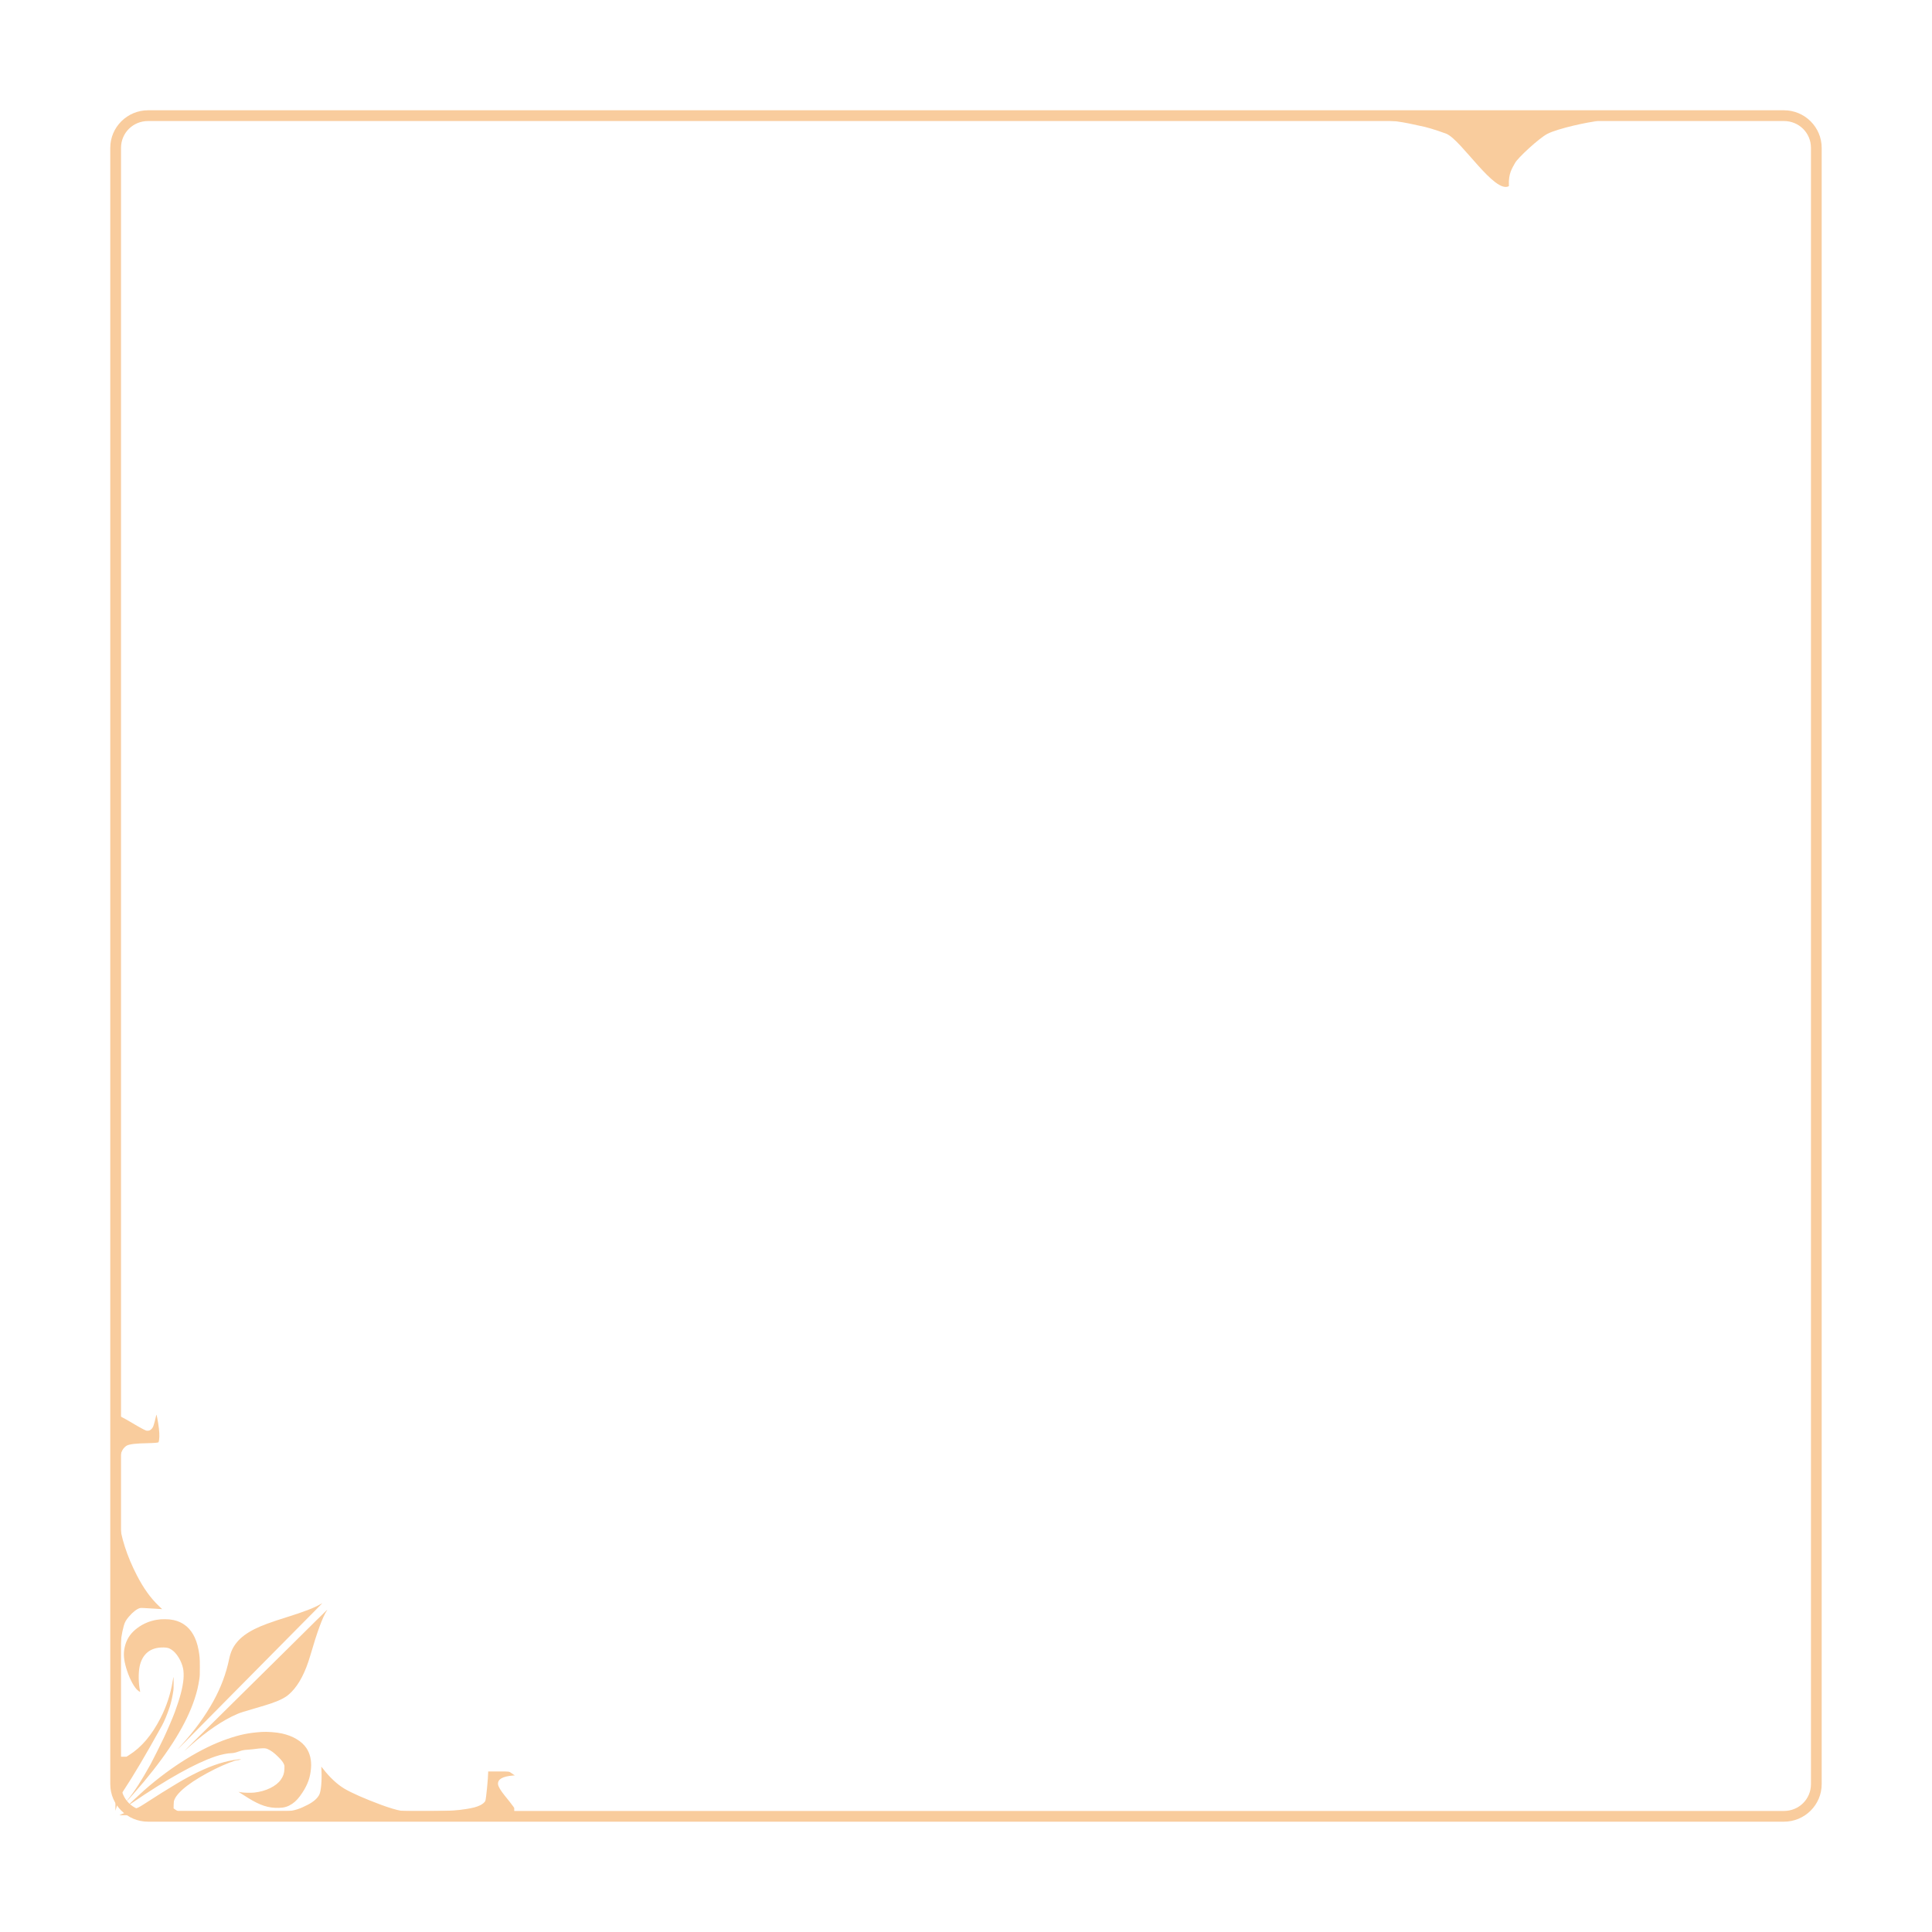
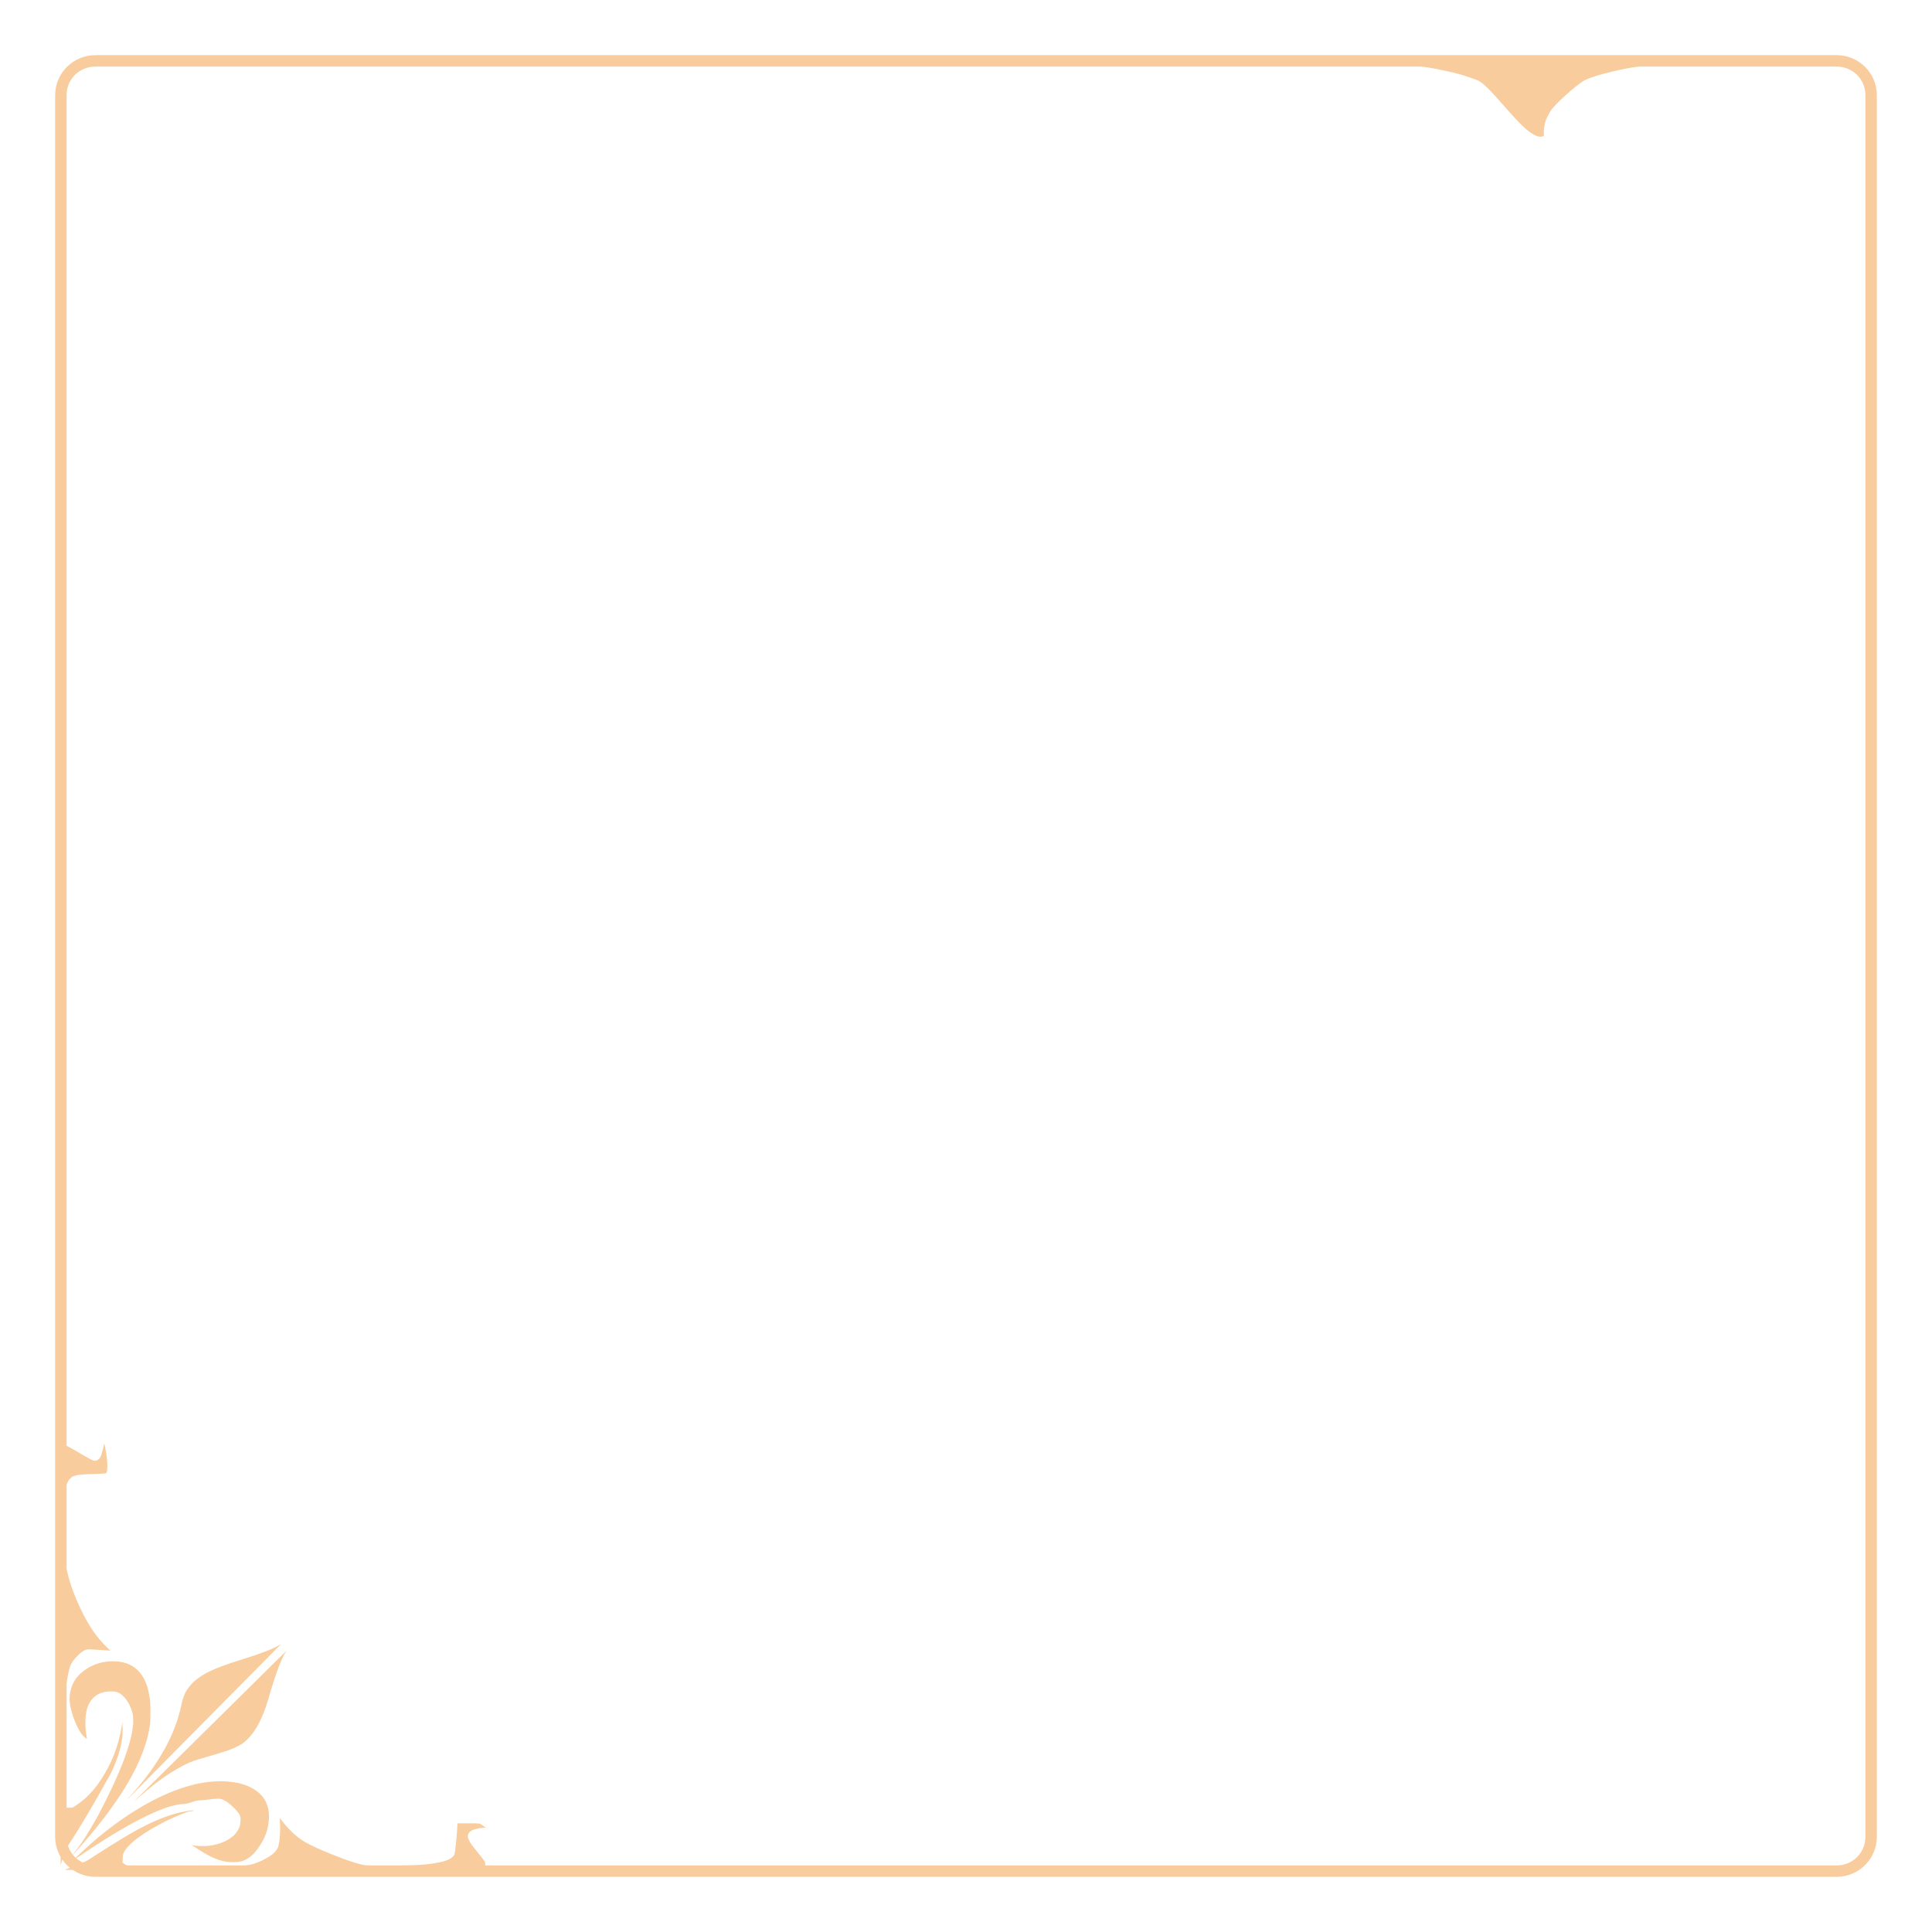
- <svg xmlns="http://www.w3.org/2000/svg" width="512" height="512" viewBox="0 0 135.467 135.467" version="1.1" id="svg4950">
-   <defs id="defs4944" />
-   <g id="layer1">
-     <path style="color:#000000;font-style:normal;font-variant:normal;font-weight:normal;font-stretch:normal;font-size:medium;line-height:normal;font-family:sans-serif;font-variant-ligatures:normal;font-variant-position:normal;font-variant-caps:normal;font-variant-numeric:normal;font-variant-alternates:normal;font-variant-east-asian:normal;font-feature-settings:normal;font-variation-settings:normal;text-indent:0;text-align:start;text-decoration:none;text-decoration-line:none;text-decoration-style:solid;text-decoration-color:#000000;letter-spacing:normal;word-spacing:normal;text-transform:none;writing-mode:lr-tb;direction:ltr;text-orientation:mixed;dominant-baseline:auto;baseline-shift:baseline;text-anchor:start;white-space:normal;shape-padding:0;shape-margin:0;inline-size:0;clip-rule:nonzero;display:inline;overflow:visible;visibility:visible;isolation:auto;mix-blend-mode:normal;color-interpolation:sRGB;color-interpolation-filters:linearRGB;solid-color:#000000;solid-opacity:1;vector-effect:none;fill:#f9cc9d;fill-opacity:1;fill-rule:nonzero;stroke:none;stroke-width:0.754;stroke-linecap:square;stroke-linejoin:miter;stroke-miterlimit:4;stroke-dasharray:none;stroke-dashoffset:0;stroke-opacity:1;paint-order:stroke markers fill;color-rendering:auto;image-rendering:auto;shape-rendering:auto;text-rendering:auto;enable-background:accumulate;stop-color:#000000;stop-opacity:1;opacity:1" d="M 10.383 7.732 C 8.923 7.732 7.732 8.913 7.732 10.367 L 7.732 125.1 C 7.732 126.554 8.923 127.732 10.383 127.732 L 125.084 127.732 C 126.544 127.732 127.732 126.554 127.732 125.1 L 127.732 10.367 C 127.732 8.913 126.544 7.732 125.084 7.732 L 10.383 7.732 z M 10.383 8.486 L 125.084 8.486 C 126.142 8.486 126.98 9.32 126.98 10.367 L 126.98 125.1 C 126.98 126.146 126.142 126.98 125.084 126.98 L 10.383 126.98 C 9.325 126.98 8.486 126.146 8.486 125.1 L 8.486 10.367 C 8.486 9.32 9.325 8.486 10.383 8.486 z " id="path836" />
-     <path style="fill:#f9cc9d;fill-opacity:1;stroke-width:0.016" d="m 8.087,113.082 c 0,7.642 0.003,13.891 0.006,13.887 0.004,-0.004 0.028,-0.087 0.054,-0.186 0.046,-0.171 0.156,-0.493 0.279,-0.811 0.04,-0.104 0.106,-0.222 0.223,-0.398 0.713,-1.075 1.558,-2.505 2.707,-4.578 0.173,-0.312 0.375,-0.804 0.554,-1.345 0.076,-0.23 0.167,-0.62 0.219,-0.936 0.045,-0.274 0.047,-0.31 0.046,-0.726 -5.6e-4,-0.24 -0.006,-0.423 -0.013,-0.406 -0.007,0.017 -0.032,0.15 -0.055,0.294 -0.145,0.897 -0.434,1.776 -0.849,2.585 -0.622,1.213 -1.336,2.052 -2.218,2.607 l -0.173,0.109 h -0.259 -0.259 l 0.01,-0.074 c 0.021,-0.153 0.027,-2.844 0.009,-3.703 -0.043,-2.061 -0.039,-2.679 0.024,-3.559 0.051,-0.707 0.155,-1.375 0.288,-1.848 0.07,-0.249 0.149,-0.391 0.351,-0.631 0.274,-0.326 0.58,-0.562 0.79,-0.61 0.06,-0.014 0.218,-0.008 0.654,0.021 0.064,0.005 0.251,0.015 0.414,0.024 0.163,0.009 0.338,0.02 0.389,0.025 l 0.093,0.009 -0.262,-0.254 c -0.575,-0.558 -1.041,-1.209 -1.51,-2.115 -0.697,-1.345 -1.143,-2.73 -1.23,-3.82 -0.022,-0.277 -0.022,-3.906 5.7e-4,-4.146 0.033,-0.352 0.105,-0.621 0.223,-0.833 0.061,-0.109 0.206,-0.256 0.299,-0.303 0.205,-0.104 0.632,-0.153 1.466,-0.169 0.426,-0.008 0.728,-0.034 0.758,-0.064 0.007,-0.007 0.025,-0.083 0.039,-0.169 0.041,-0.249 0.018,-0.67 -0.064,-1.17 -0.046,-0.281 -0.105,-0.578 -0.116,-0.59 -0.006,-0.007 -0.017,0.014 -0.023,0.047 -0.034,0.184 -0.172,0.698 -0.21,0.778 -0.055,0.117 -0.125,0.198 -0.219,0.253 -0.058,0.034 -0.091,0.042 -0.173,0.042 -0.094,0 -0.116,-0.007 -0.289,-0.096 C 9.865,100.124 9.592,99.968 9.093,99.672 8.674,99.423 8.213,99.188 8.142,99.188 h -0.056 z m 14.399,-0.609 c -0.45,0.263 -1.145,0.532 -2.328,0.902 -1.161,0.363 -1.83,0.61 -2.308,0.851 -0.548,0.277 -0.94,0.568 -1.228,0.912 -0.294,0.352 -0.45,0.689 -0.56,1.211 -0.212,1.011 -0.568,1.964 -1.09,2.914 -0.584,1.064 -1.347,2.112 -2.289,3.142 -0.207,0.226 -0.254,0.287 -0.114,0.149 0.056,-0.056 2.145,-2.166 4.641,-4.69 2.496,-2.524 4.732,-4.784 4.969,-5.022 0.237,-0.238 0.427,-0.433 0.423,-0.433 -0.004,1.6e-4 -0.057,0.029 -0.117,0.064 z m -0.319,1.157 c -0.417,0.414 -1.344,1.333 -2.061,2.04 -1.305,1.288 -3.288,3.247 -4.518,4.464 -0.36,0.356 -0.947,0.936 -1.303,1.288 -0.975,0.962 -1.441,1.429 -1.319,1.321 0.06,-0.053 0.218,-0.193 0.351,-0.312 1.184,-1.052 2.317,-1.821 3.303,-2.243 0.259,-0.111 0.291,-0.121 1.926,-0.601 0.735,-0.216 1.264,-0.442 1.587,-0.679 0.067,-0.049 0.2,-0.168 0.295,-0.263 0.544,-0.545 0.994,-1.412 1.326,-2.554 0.499,-1.716 0.866,-2.708 1.174,-3.18 0.013,-0.019 0.017,-0.035 0.01,-0.035 -0.007,0 -0.354,0.339 -0.77,0.753 z m -10.903,-0.088 c -0.241,0.028 -0.347,0.043 -0.46,0.07 -0.49,0.113 -0.929,0.331 -1.314,0.653 -0.391,0.327 -0.639,0.736 -0.747,1.233 -0.099,0.456 -0.072,0.839 0.102,1.445 0.173,0.601 0.467,1.209 0.723,1.492 0.075,0.083 0.245,0.214 0.26,0.2 0.004,-0.004 -0.004,-0.056 -0.016,-0.116 -0.103,-0.49 -0.115,-1.197 -0.028,-1.639 0.18,-0.912 0.772,-1.388 1.694,-1.363 0.259,0.007 0.356,0.033 0.536,0.145 0.364,0.226 0.714,0.794 0.827,1.342 0.036,0.173 0.046,0.493 0.025,0.726 -0.058,0.621 -0.236,1.299 -0.599,2.294 -0.146,0.399 -0.493,1.211 -0.784,1.834 -0.185,0.396 -0.789,1.6 -0.927,1.85 -0.648,1.166 -1.101,1.869 -1.611,2.501 -0.068,0.084 -0.12,0.152 -0.117,0.152 0.022,0 0.882,-0.976 1.259,-1.428 1.822,-2.186 2.992,-4.093 3.553,-5.793 0.17,-0.515 0.258,-0.885 0.337,-1.41 0.033,-0.22 0.036,-0.295 0.036,-0.835 -2.1e-4,-0.633 -0.011,-0.767 -0.094,-1.218 -0.152,-0.823 -0.5,-1.432 -1.015,-1.775 -0.298,-0.198 -0.618,-0.309 -1.029,-0.355 -0.13,-0.015 -0.501,-0.018 -0.609,-0.006 z m 7.078,7.898 c -0.908,0.062 -1.497,0.182 -2.396,0.49 -1.812,0.621 -3.913,1.914 -5.806,3.575 -0.374,0.328 -1.163,1.069 -1.163,1.092 0,0.006 0.114,-0.066 0.254,-0.161 2.5,-1.705 4.447,-2.793 5.865,-3.277 0.38,-0.13 0.876,-0.231 1.128,-0.232 0.134,-1.2e-4 0.299,-0.038 0.536,-0.123 0.215,-0.077 0.365,-0.106 0.606,-0.118 0.103,-0.004 0.265,-0.019 0.359,-0.032 0.649,-0.088 0.865,-0.092 1.032,-0.019 0.248,0.107 0.469,0.271 0.764,0.565 0.225,0.225 0.337,0.372 0.397,0.524 0.031,0.077 0.033,0.106 0.026,0.296 -0.011,0.314 -0.075,0.508 -0.25,0.762 -0.32,0.464 -1.052,0.821 -1.864,0.909 -0.254,0.028 -0.815,0.012 -0.984,-0.028 -0.071,-0.017 -0.129,-0.028 -0.129,-0.027 0,0.004 0.388,0.25 0.656,0.417 0.874,0.544 1.46,0.733 2.193,0.71 0.381,-0.012 0.627,-0.088 0.919,-0.283 0.257,-0.172 0.47,-0.405 0.716,-0.782 0.382,-0.585 0.553,-1.07 0.606,-1.715 0.045,-0.545 -0.068,-1.035 -0.328,-1.42 -0.322,-0.477 -0.938,-0.844 -1.703,-1.014 -0.396,-0.088 -1.031,-0.136 -1.436,-0.109 z m -1.615,1.92 c -0.905,0.108 -1.781,0.383 -2.841,0.892 -0.894,0.43 -1.875,1.012 -3.834,2.278 -0.16,0.103 -0.329,0.2 -0.375,0.216 -0.185,0.061 -1.283,0.507 -1.308,0.532 -0.004,0.004 6.225,0.006 13.841,0.006 h 13.847 v -0.256 -0.256 l -0.076,-0.115 c -0.042,-0.063 -0.156,-0.214 -0.254,-0.335 -0.098,-0.121 -0.246,-0.304 -0.329,-0.407 -0.298,-0.369 -0.465,-0.651 -0.478,-0.81 -0.029,-0.35 0.317,-0.55 1.054,-0.609 l 0.128,-0.01 -0.082,-0.049 c -0.045,-0.027 -0.117,-0.076 -0.16,-0.109 -0.159,-0.122 -0.127,-0.118 -0.922,-0.118 h -0.709 l -10e-6,0.059 c 0,0.4 -0.143,1.855 -0.196,1.997 -0.035,0.094 -0.184,0.226 -0.348,0.307 -0.248,0.124 -0.534,0.201 -1.017,0.274 -0.652,0.099 -0.981,0.12 -2.185,0.143 -1.187,0.022 -2.15,0.013 -2.357,-0.023 -0.334,-0.058 -0.833,-0.206 -1.397,-0.415 -1.14,-0.423 -2.079,-0.836 -2.591,-1.141 -0.486,-0.289 -1.032,-0.798 -1.482,-1.384 -0.068,-0.088 -0.125,-0.158 -0.127,-0.156 -0.002,0.003 0.004,0.138 0.012,0.301 0.035,0.681 -0.034,1.429 -0.153,1.665 -0.133,0.264 -0.394,0.492 -0.81,0.71 -0.537,0.281 -0.947,0.414 -1.374,0.443 -0.153,0.01 -1.532,0.015 -3.972,0.011 l -3.738,-0.004 -0.077,-0.036 c -0.043,-0.02 -0.115,-0.064 -0.162,-0.099 l -0.084,-0.064 0.006,-0.244 c 0.006,-0.219 0.011,-0.255 0.049,-0.352 0.229,-0.588 1.262,-1.371 2.859,-2.167 0.616,-0.307 1.454,-0.636 1.565,-0.614 0.025,0.005 0.088,-0.007 0.152,-0.029 l 0.109,-0.037 -0.07,9e-4 c -0.039,5.8e-4 -0.091,0.004 -0.117,0.007 z" id="path1893" />
-     <path style="fill:#f9cc9d;fill-opacity:1;stroke-width:0.021" d="M 107.576,7.997 96.214,8.403 c 1.629,-0.03 3.006,0.359 3.29,0.408 0.458,0.079 1.144,0.283 1.918,0.57 1.063,0.462 3.375,4.223 4.378,3.671 -0.048,-0.935 0.261,-1.29 0.425,-1.614 0.183,-0.362 1.696,-1.751 2.268,-2.05 0.738,-0.386 2.955,-0.856 3.541,-0.896 z" id="path2619" />
+ <svg xmlns="http://www.w3.org/2000/svg" width="100%" height="100%" viewBox="0 0 512 512" version="1.1" xml:space="preserve" style="fill-rule:evenodd;clip-rule:evenodd;stroke-linejoin:round;stroke-miterlimit:2;">
+   <g id="Layer-1" transform="matrix(1.06443,0,0,1.06443,-16.4938,-16.4938)">
+     <path id="path836" d="M39.242,29.225C33.724,29.225 29.225,33.687 29.225,39.183L29.225,472.817C29.225,478.313 33.724,482.768 39.242,482.768L472.758,482.768C478.276,482.768 482.768,478.313 482.768,472.817L482.768,39.183C482.768,33.687 478.276,29.225 472.758,29.225L39.242,29.225ZM39.242,32.074L472.758,32.074C476.758,32.074 479.926,35.227 479.926,39.183L479.926,472.817C479.926,476.774 476.758,479.926 472.758,479.926L39.242,479.926C35.243,479.926 32.074,476.774 32.074,472.817L32.074,39.183C32.074,35.227 35.243,32.074 39.242,32.074Z" style="fill:rgb(249,204,157);fill-rule:nonzero;" />
+     <path id="path1893" d="M30.564,427.398C30.564,456.279 30.575,479.899 30.587,479.885C30.602,479.87 30.691,479.555 30.791,479.182C30.963,478.535 31.381,477.32 31.845,476.116C31.997,475.724 32.248,475.276 32.688,474.612C35.381,470.548 38.576,465.145 42.921,457.308C43.574,456.13 44.339,454.271 45.014,452.223C45.301,451.353 45.644,449.882 45.841,448.684C46.011,447.648 46.02,447.513 46.016,445.941C46.014,445.032 45.993,444.342 45.965,444.407C45.938,444.472 45.845,444.972 45.757,445.519C45.209,448.908 44.118,452.232 42.549,455.291C40.199,459.875 37.502,463.045 34.165,465.144L33.51,465.555L31.555,465.555L31.593,465.275C31.67,464.696 31.695,454.527 31.627,451.279C31.464,443.49 31.48,441.154 31.719,437.829C31.911,435.158 32.305,432.632 32.807,430.845C33.071,429.905 33.369,429.368 34.132,428.458C35.167,427.225 36.323,426.332 37.118,426.154C37.346,426.103 37.94,426.124 39.59,426.234C39.833,426.253 40.537,426.291 41.153,426.324C41.77,426.358 42.432,426.399 42.624,426.418L42.974,426.452L41.985,425.493C39.81,423.385 38.052,420.923 36.278,417.499C33.643,412.415 31.957,407.181 31.628,403.059C31.544,402.013 31.546,388.298 31.63,387.391C31.753,386.062 32.026,385.045 32.474,384.243C32.704,383.833 33.253,383.277 33.604,383.099C34.379,382.708 35.994,382.522 39.147,382.46C40.756,382.43 41.899,382.333 42.012,382.219C42.039,382.193 42.106,381.904 42.16,381.58C42.315,380.637 42.228,379.048 41.916,377.156C41.741,376.092 41.521,374.972 41.478,374.924C41.455,374.898 41.415,374.977 41.392,375.101C41.265,375.799 40.743,377.738 40.6,378.043C40.393,378.486 40.128,378.793 39.774,379.001C39.554,379.131 39.428,379.161 39.118,379.161C38.764,379.161 38.68,379.135 38.027,378.799C37.286,378.42 36.252,377.83 34.369,376.712C32.783,375.771 31.04,374.884 30.774,374.884L30.564,374.884L30.564,427.398ZM84.984,425.094C83.284,426.088 80.658,427.106 76.187,428.503C71.799,429.875 69.271,430.807 67.463,431.721C65.391,432.768 63.912,433.868 62.823,435.17C61.711,436.501 61.123,437.772 60.709,439.746C59.906,443.569 58.56,447.168 56.59,450.759C54.383,454.781 51.497,458.742 47.937,462.634C47.156,463.487 46.979,463.718 47.505,463.196C47.718,462.985 55.611,455.008 65.045,445.469C74.48,435.93 82.931,427.388 83.827,426.488C84.722,425.588 85.442,424.851 85.426,424.852C85.411,424.853 85.211,424.962 84.984,425.095L84.984,425.094ZM83.778,429.468C82.202,431.035 78.697,434.505 75.988,437.18C71.056,442.049 63.562,449.453 58.91,454.051C57.548,455.398 55.331,457.588 53.984,458.917C50.3,462.555 48.539,464.319 48.999,463.912C49.226,463.71 49.823,463.18 50.326,462.734C54.801,458.759 59.085,455.85 62.81,454.256C63.788,453.838 63.909,453.8 70.089,451.984C72.867,451.168 74.865,450.314 76.085,449.42C76.34,449.233 76.842,448.785 77.202,448.425C79.256,446.364 80.957,443.087 82.212,438.773C84.098,432.288 85.483,428.538 86.651,426.753C86.699,426.68 86.716,426.621 86.69,426.621C86.664,426.621 85.354,427.902 83.778,429.468L83.778,429.468ZM42.569,429.136C41.657,429.24 41.258,429.301 40.829,429.399C38.976,429.826 37.317,430.65 35.862,431.867C34.386,433.102 33.449,434.649 33.04,436.526C32.665,438.249 32.767,439.698 33.424,441.988C34.077,444.261 35.19,446.559 36.157,447.626C36.441,447.94 37.084,448.436 37.138,448.383C37.153,448.368 37.122,448.172 37.076,447.945C36.688,446.095 36.643,443.42 36.972,441.752C37.651,438.306 39.89,436.506 43.375,436.602C44.355,436.629 44.721,436.729 45.402,437.151C46.779,438.004 48.101,440.151 48.528,442.224C48.662,442.878 48.703,444.089 48.621,444.967C48.401,447.313 47.731,449.877 46.356,453.639C45.805,455.146 44.493,458.215 43.391,460.57C42.693,462.066 40.411,466.616 39.886,467.561C37.438,471.969 35.727,474.626 33.796,477.014C33.54,477.331 33.342,477.589 33.356,477.589C33.438,477.589 36.689,473.902 38.115,472.192C45,463.931 49.422,456.721 51.543,450.296C52.186,448.35 52.52,446.95 52.816,444.967C52.94,444.134 52.952,443.853 52.951,441.811C52.95,439.418 52.912,438.913 52.596,437.207C52.022,434.095 50.706,431.794 48.76,430.499C47.633,429.749 46.422,429.332 44.87,429.159C44.377,429.103 42.975,429.09 42.569,429.136L42.569,429.136ZM69.322,458.987C65.888,459.22 63.666,459.674 60.266,460.838C53.418,463.184 45.478,468.074 38.323,474.352C36.911,475.591 33.927,478.393 33.927,478.48C33.927,478.503 34.358,478.231 34.885,477.872C44.332,471.427 51.692,467.314 57.051,465.486C58.488,464.996 60.361,464.612 61.316,464.611C61.822,464.611 62.447,464.467 63.343,464.145C64.158,463.853 64.722,463.744 65.635,463.7C66.024,463.685 66.635,463.627 66.992,463.579C69.444,463.247 70.259,463.232 70.893,463.507C71.829,463.912 72.666,464.531 73.78,465.642C74.631,466.491 75.053,467.047 75.281,467.621C75.398,467.913 75.407,468.021 75.382,468.741C75.339,469.926 75.098,470.66 74.438,471.619C73.229,473.374 70.463,474.723 67.394,475.055C66.434,475.159 64.313,475.099 63.673,474.949C63.406,474.887 63.187,474.842 63.187,474.849C63.187,474.864 64.652,475.794 65.664,476.424C68.969,478.478 71.182,479.194 73.953,479.107C75.392,479.062 76.323,478.775 77.426,478.036C78.399,477.386 79.204,476.507 80.133,475.082C81.575,472.87 82.223,471.038 82.424,468.599C82.594,466.541 82.166,464.687 81.184,463.232C79.967,461.429 77.639,460.042 74.749,459.398C73.251,459.065 70.853,458.883 69.322,458.987L69.322,458.987ZM63.216,466.243C59.794,466.65 56.483,467.689 52.48,469.613C49.099,471.237 45.395,473.438 37.989,478.222C37.385,478.613 36.747,478.979 36.573,479.037C35.874,479.267 31.725,480.954 31.631,481.046C31.616,481.061 55.157,481.069 83.942,481.069L136.277,481.069L136.277,479.137L135.992,478.702C135.834,478.462 135.403,477.892 135.033,477.434C134.663,476.976 134.104,476.285 133.79,475.897C132.662,474.502 132.033,473.436 131.983,472.837C131.873,471.516 133.183,470.759 135.966,470.533L136.452,470.495L136.143,470.308C135.974,470.205 135.702,470.019 135.54,469.894C134.939,469.433 135.059,469.448 132.055,469.448L129.375,469.448L129.375,469.669C129.375,471.181 128.835,476.68 128.635,477.217C128.501,477.573 127.94,478.069 127.319,478.379C126.384,478.846 125.301,479.138 123.477,479.414C121.012,479.787 119.769,479.869 115.217,479.953C110.732,480.037 107.091,480 106.31,479.865C105.048,479.646 103.16,479.085 101.03,478.295C96.722,476.698 93.174,475.136 91.237,473.983C89.399,472.89 87.339,470.966 85.638,468.754C85.381,468.421 85.166,468.156 85.158,468.164C85.151,468.176 85.173,468.684 85.202,469.3C85.335,471.874 85.076,474.702 84.625,475.595C84.122,476.591 83.137,477.454 81.564,478.278C79.534,479.342 77.984,479.841 76.371,479.952C75.794,479.991 70.583,480.006 61.358,479.995L47.229,479.98L46.937,479.845C46.777,479.771 46.502,479.602 46.327,479.47L46.008,479.23L46.031,478.307C46.054,477.479 46.073,477.342 46.215,476.977C47.081,474.754 50.986,471.795 57.02,468.786C59.347,467.625 62.516,466.381 62.934,466.464C63.03,466.483 63.265,466.438 63.509,466.354L63.922,466.213L63.656,466.216C63.511,466.218 63.311,466.231 63.214,466.243L63.216,466.243Z" style="fill:rgb(249,204,157);fill-rule:nonzero;" />
+     <path id="path2619" d="M406.586,30.226L363.643,31.758C369.801,31.643 375.004,33.116 376.077,33.302C377.81,33.602 380.402,34.373 383.326,35.457C387.344,37.204 396.083,51.416 399.875,49.331C399.692,45.798 400.862,44.456 401.481,43.23C402.172,41.861 407.893,36.612 410.052,35.481C412.84,34.02 421.221,32.245 423.435,32.094L406.586,30.226Z" style="fill:rgb(249,204,157);fill-rule:nonzero;" />
  </g>
</svg>
